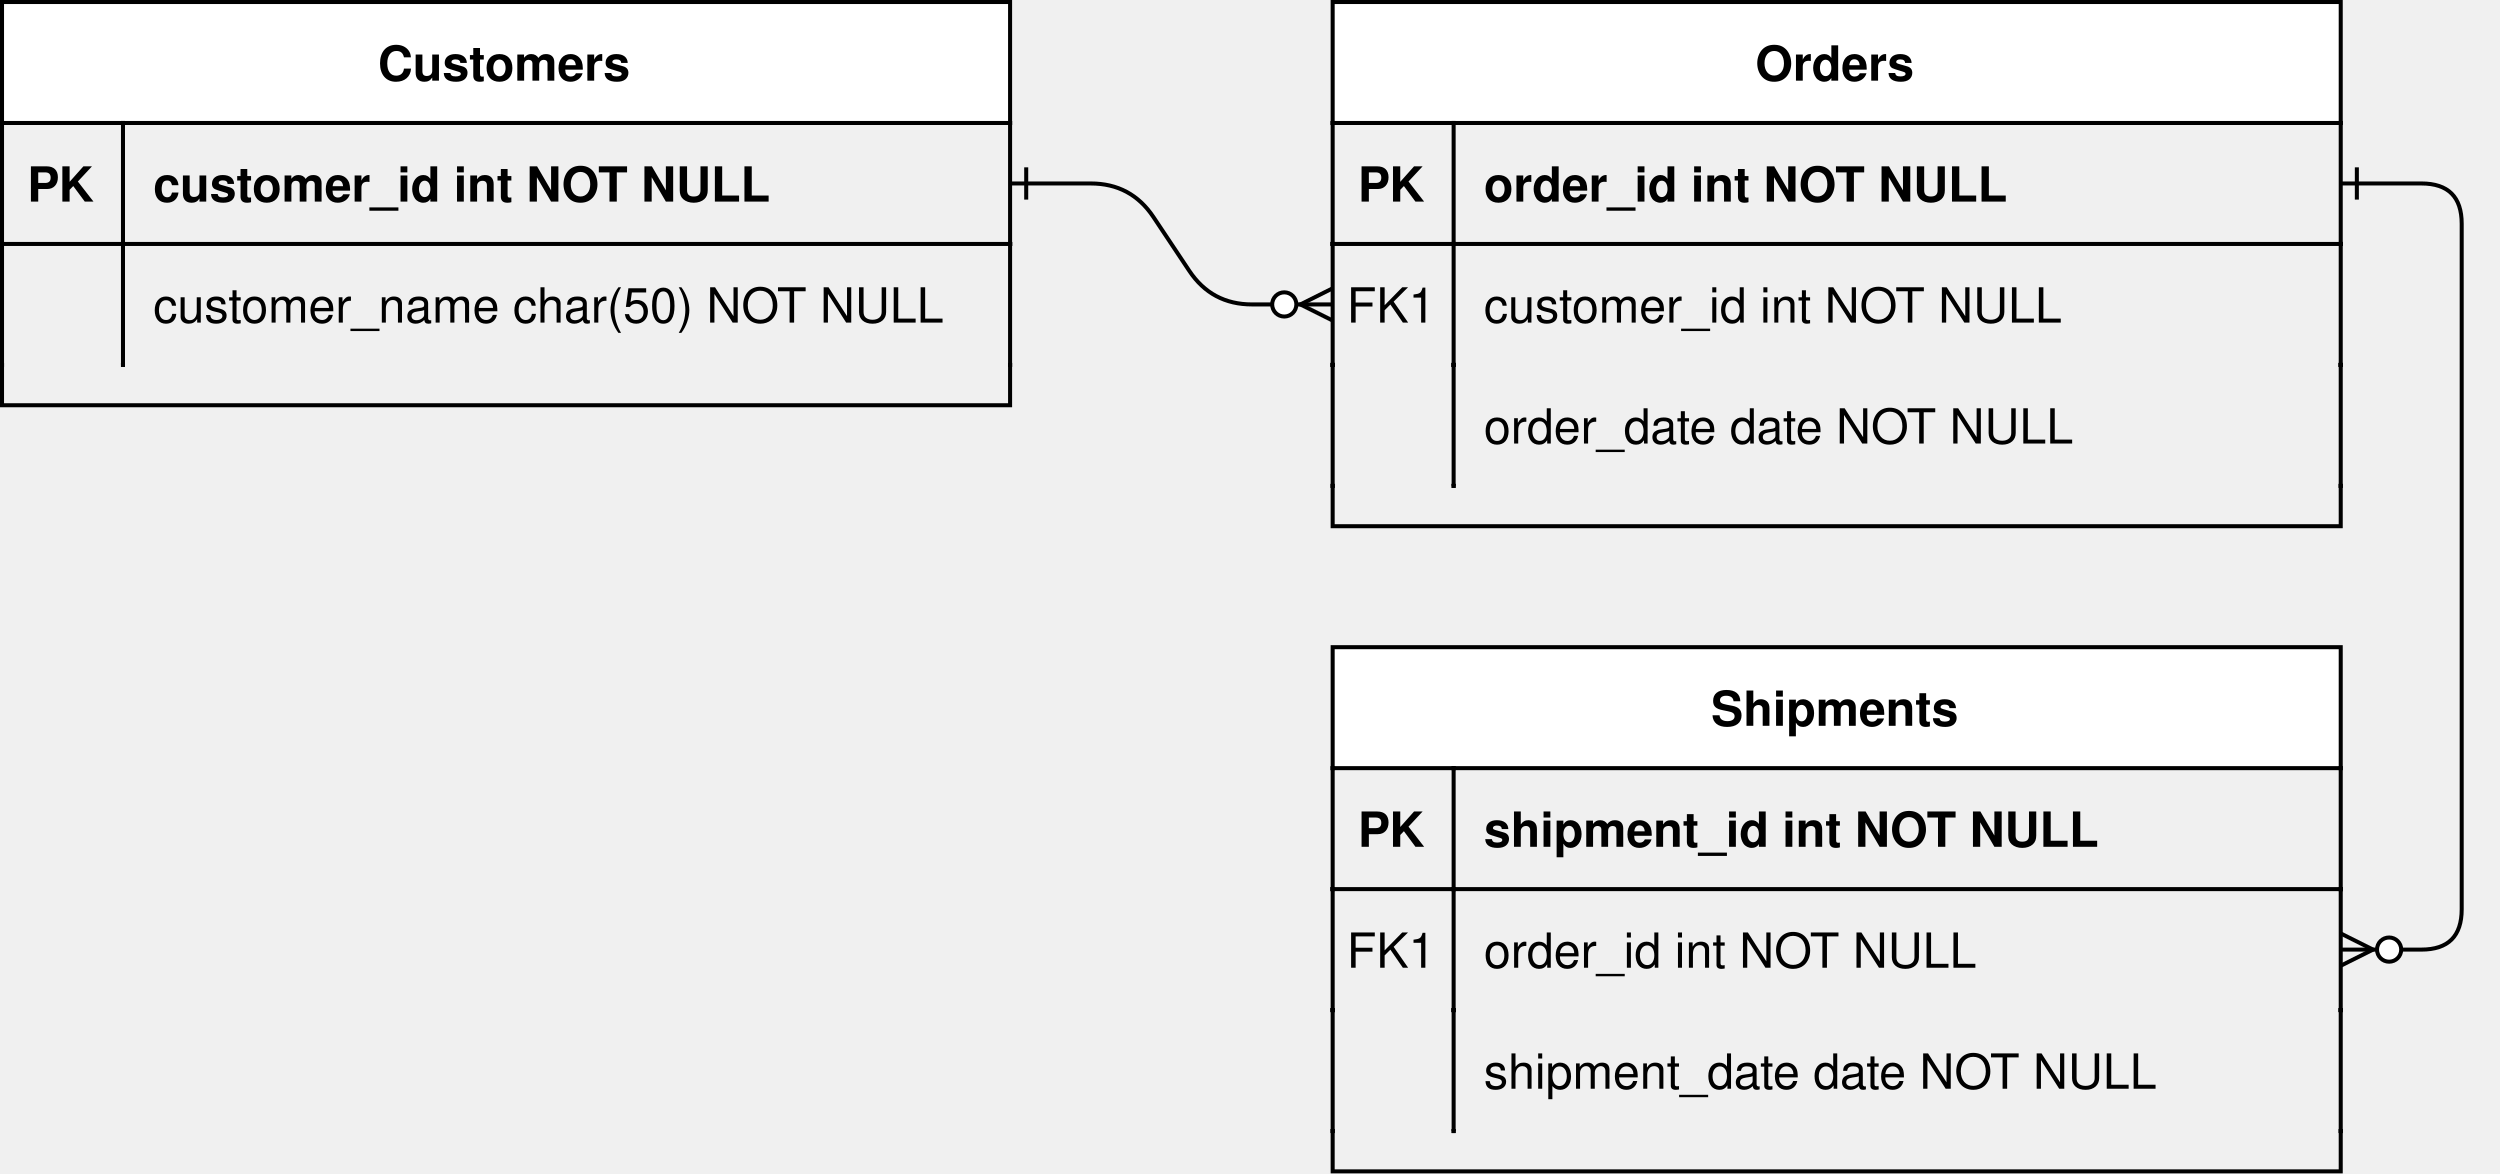
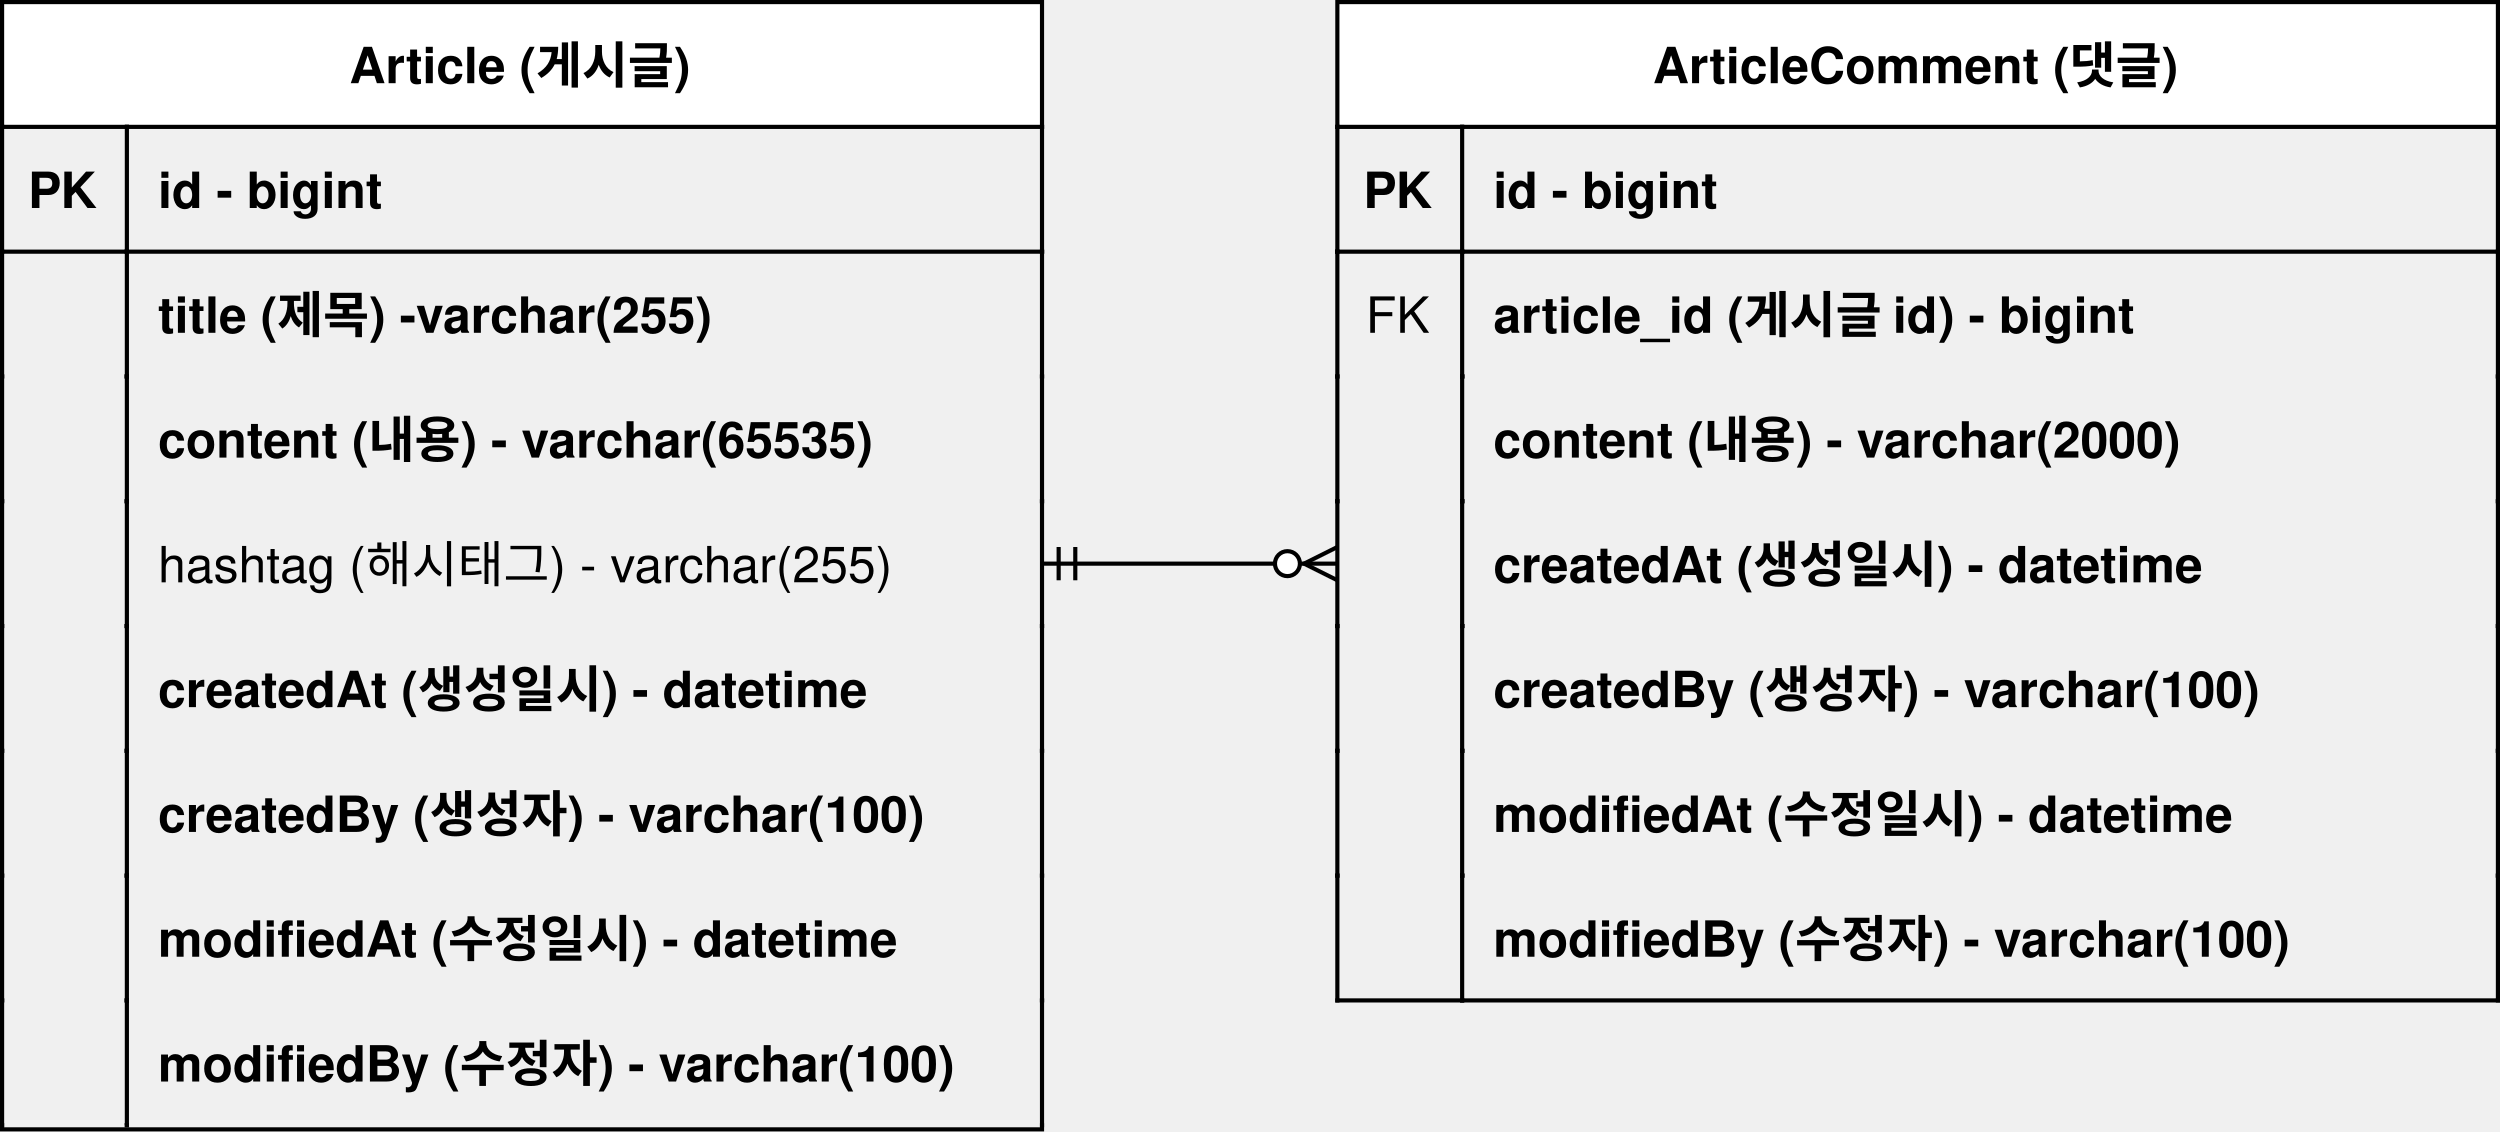
- <svg xmlns="http://www.w3.org/2000/svg" version="1.1" width="620px" height="291px" viewBox="-0.5 -0.5 620 291" content="&lt;mxfile host=&quot;app.diagrams.net&quot; modified=&quot;2023-02-27T05:23:25.243Z&quot; agent=&quot;5.0 (Windows NT 10.0; Win64; x64) AppleWebKit/537.36 (KHTML, like Gecko) Chrome/110.0.0.0 Safari/537.36&quot; etag=&quot;_oNIKgcda2q7AvHbv2ft&quot; version=&quot;20.8.22&quot; type=&quot;github&quot;&gt;&lt;diagram id=&quot;R2lEEEUBdFMjLlhIrx00&quot; name=&quot;Page-1&quot;&gt;7Vttb5s6GP01SHcfVoEJSfuxYckmLbmr2m77eOWCA9YIRsZ526+fDTaEOGlhd2m8JlLUwMMTg59zfGyfJpbrz9cfKcziKQlRYgE7XFvuBwsABwCXv4nIpowMbgZlIKI4lEl14AH/RDJoy+gChyhvJDJCEoazZjAgaYoC1ohBSsmqmTYjSfOuGYyQFngIYKJHv+OQxWX02rPr+CeEo1jd2bHllTlUyTKQxzAkq0YIrdmYpEw+4h2ic5iilPErU0h/IGp5o5gx0dNbC4z5ayayryJCogTBDOdXAZnzcJDzlPEMznEiyrzV0FA2xG/njizXp4Sw8mi+9lEisFIwlM80PnC1qgMV7bb4gP9+uZn8sFn6aeV+Y9NpdDd4ei9bWcJkIesra8M2quAo5PWXp/xWmG3uUQIZJumovjJEaXgr0OVJo/ufiJJHMoUp7/wwZ5Cy+hpJZfoY88dzPzgqRZ7b/FzvmnzOnCxogJ7pD+hJSkIaIfZMYl8CHjbYJiv3EZE5YnTDE1Y1xyomxdv8UkFaFGXZZCmUTIqqBqt73BFcEEsOTLcn21HDUlFSNVF2XX5qG+adhno7DfV3GypLozXED7Y6XocKFnVhFHhjlHJbMsoZGEapnt1kgnP9u5TqNxsCtveqlNIZ9YWGiOYar7iiZ+KQwaeCQQUJ5BTmChbwSYlBnHL9LVkSkCSBWY6L9DIS4yScwA1ZMNWQOhvO8BqF9+UMJnI5/ya8sVxSTMwFitXiMkxwlPLjgFNO3HFIUc6fZQJzJjMOknKJKEPrZ1mksPF2QFbDfYtlwNvHMtc+TKgGgl3hcl8WAAUU7zrDMLnnCwWYRgVmTUhEXUNKskc1+kQgE0RDdLRE5VRdFJ8PdZ8kRCCbloJQpBWd84b8xbvr21ee5fEH8Pm5U5/zl0inzCdpzijEBRyIA7VCAqwhI5m8T4Jm6jGoLKY4fiKM8Zn/EKzP0vplrCW2bktoj4ZsT0P27nMXbAnv6ywpVDvGYYjSckiKdSKs8d4D5d76VzXfBWN3ILbEw22NxxYA7mvW39PqT4QQ/sc/5APr1i5V+98vj+Lv18nEqpa6JsGjdLHMHeYZDHAaTcpP9nfw846B39o6OJ7Aa+LZP2el3L8q+zNK2T+1Ug40ZMefnS7gvtJYbAlAvzUAp5LGa63gwSLnfS7VEeyRRuOweFEX/zhYpujgzUUHj6ODN6fWQeUa/ia0ZqngTevyn0oFHd3PK1eIIWSIx+XbWchge7RMkUFH3zk/xDibF6J18To0rwNct5S343kdjr4lPqOpq8Pm2mm/OzPF7XD07fZbsjsq6ho8nekb5FwK4sXz6AqiMbOcvjc+I8nssNzsLpkntz0cfRv+V/seFVcN1kh981yZwmdle3TAyhQpBP9vd3yRQoOdD6BvxQ0cfC3rXxHVXB1U5d23VjxD96MDYsaooW5/+NLDv9gf1tZXOzp/1cM+GmQX+6PlcPz77A/wtu0PYL79AXT746V/ap6T99EBQWOmuIv3cSy9PLn3AXTvw8DB2Lb+5hsfQDc+KnVM4Vys9IMY0n88+93ZLPpNskD4af3jlvKr4PUvktzRLw==&lt;/diagram&gt;&lt;/mxfile&gt;" resource="https://app.diagrams.net/?libs=general;er#Hnewheartbom%2Fproject-board%2Ffeature%252F%25236-domain%2Fdocument%2Fproject-board-erd.svg">
+ <svg xmlns="http://www.w3.org/2000/svg" version="1.1" width="601px" height="272px" viewBox="-0.5 -0.5 601 272" content="&lt;mxfile host=&quot;app.diagrams.net&quot; modified=&quot;2023-02-27T05:38:29.584Z&quot; agent=&quot;5.0 (Windows NT 10.0; Win64; x64) AppleWebKit/537.36 (KHTML, like Gecko) Chrome/110.0.0.0 Safari/537.36&quot; etag=&quot;8N9QtTotUKC1CvLB8FAM&quot; version=&quot;20.8.22&quot; type=&quot;github&quot;&gt;&lt;diagram id=&quot;R2lEEEUBdFMjLlhIrx00&quot; name=&quot;Page-1&quot;&gt;7Z3vb5s4GMf/Gkvbi1WEHw15GUi6Sdfqqm66216d3OAkvgHOgdsm/evPBjuBmCSwJqSLkVIVG/MAfr7mYz9gAJYfLT8ncDG/IwEKgWkES2CNgGn2bMtm/3jOKs/pX4uMWYIDUWiT8RW/IpFpiNwnHKC0VJASElK8KGdOSByjCS3lwSQhL+ViUxKW97qAM6RkfJ3AUM39Gwd0nue6jrHJ/4LwbC733DPEmgjKwiIjncOAvJSy0JLekJiKQ7xHSQRjFFO25g4mP1ECnPGcUn6mQ2DesN+Ul76aETILEVzg9GpCIpY9SVmRmymMcMiruWDIE4bY7qwxsPyEEJovRUsfhdxX0g35Md3sWLuuh4TbrbGB/+l5dfvToPGXF+svenc3u+8/fhJWnmH4JOpX1A1dyQpHAat/kWS7wnT1gEJIMYnHmzUeioMh9y4rNH54RQn5Ru5gzE7eSylM6GYdiUXxG8wOzxr1ZBGRNlhaPTVxnCl5SiZoz/mYQsz8oAtbihr5jEiEaLJiBV422lkrZF7UjcxMspN9LqsPCoXM1gbX+7gnOBOMaHCWLezI5ialJk3kpyS2Krpvy5DtlA31Bk7ZEKvDGaKKIbZQOPFNVqaOJkoxL0wq1jtTim1sOdj9RaX0twxZzsmUMnY8O/rxX/RoL0fO8/fX++H1vxXXlGFC8YT53jQ+gPEQeCZwfTD2geuBgZ/luMA1Pip6YlfoBV+k8DFTTuZ8gSSLe59BhkIcs+tpro4JCUO4SHFWPM+Z4zC4hSvyRKUhmfKmeImCh5xIvCzT3S0zlgpp8Wu7VDNfDUM8i9nyhEmN79FLUMqO5RamVJQQJ44SipYlFSj6VGW2VkFZBNKXBRWaToUKzf4ewZU83NSdNdp9yU8PvPV6c5LgV+4d2VCLvsvSLzgKGRS/IBhsZXkk65xkPmAt3Sch4Q6O8+tB2ce8UJCQxbdM0yJjwaWd1YPjsR+rLt+4coDDjtVn6d4mzX68eEJ9Eqc0gTjzEmIufUHcrR4lC2E0RFNpPxH1zpcfCaWM+Q0EsLvRqKqQTbimCizjRCKwFBHc/7FTBuxkKYbhA+v+wXgW5k7LeoNw47QKz1bW9bp+tyt+u3kSVu3TMEPHHAcBit/kD/MgDKyG9S+MbWqlsTUYsutODClrIE9xkJ7i2m0rfmbFTeMT+3vEMwmM8zldXoPzsl66gBMcz27zLa+3VOG0pYol2NlKzaOqpJa5FmTidEyoxQTjTWrbz4TrczPhur4I2rk4oABLe8cHgqMnEPqKk9mwTnblfTA0sh68B4ZDMBx85Kh4hslkDpMPpuPs7tG/E1pUSaTcrzi2XrRDhduh4uyoGJwbFQOtUOHqiQp5h6DgZR6fyePnHzgkXBN4NsfGYE2LrHwOjGvHsbRGxg7daIeMXo27Eh0zTsyMnnluaNS543BB1Ogdvv9wmdhQY4tzmM4pnOXYGIGBI7Ah7heMgGvJGwd94LnbILmEkYdxfCHpxxE1mtlxpHWOOGfnSINo5SVwxNaUI2o8cpIgtstgSGW4inNjlC3YgLUlPhIZAW9zL1qSJGCbURyh350ibxiM7JKRfhRRQ6AdRVqniHt2ijQIZF4CRfqaUkQNVQqKeKs9FBmDgfER+CYYlkYiPWPPU00aMGSHiLRjiDyMjiFnZMj6EfazMcRsENi8AIbkqtePIdKrBTdHJMBTXBqKuGDgylvoTtVQZE2TbjSyU0r6kUSNlnYkaZ0k9tlJ0iC0eQkksTQliRq6lCQpDEdUknTDkSYq0g8iaqhUTNHxSRQVH9hgWrK6CTollVyLTfbN0OkPVD+voXF8GHQRynp9grdN0clbzc5OQdXlo0oHp+sTqBHKS5+ko2mQ0lSDlN00nRq62AN6u2FLPQD6OuZaEIrcZUeGk44WD5ChaqZOq2Sw1LjjzbnJcNLxoqVp5NFSI48w79j/kwFi3/T7zHZh0Ph7gOSEw8VdItKPIl3M8R1QpGoST7sU0SvmaGkac7TUmGOjaTymoXeUcZdu9MNGg1l/HTZOhY3KeTytcsNuMAi9BG4M9OSGrQ4yf+H56+6hh8NK0o4ktjqs7UjSPkmqZvK0S5IGA9ELIEkuew1Jog406z+DbXZPPBxWkH4E6d5Y9h4IUjWLp12C6PXSMlvTt5bZ6hMx3RPYb0RJ8xeaXShKujeavQOUVE7maRcler3UzNb0rWZy0Ns9gn0UijR/x9llUsQ52pdXMs/kGOmZHDQ0kh/LqP2ljQjGwZ+ZlBJ+xkgCCC0x/S6NseUfPP/KEanRslBsJAnFjjRZfS8mClvx5GazLCW3y09/63McBz/tsfcFclQycFfBGrH6034dpi/srD/VsaXE2l+H2TJkbhv65W9+sOTmG0V58c2Hpazx/w==&lt;/diagram&gt;&lt;/mxfile&gt;" resource="https://app.diagrams.net/?libs=general;er#Hnewheartbom%2Fproject-board%2Ffeature%252F%25236-domain%2Fdocument%2Fproject-board-erd.svg">
  <defs>
-     <clipPath id="mx-clip-330-30-30-30-0">
-       <rect x="330" y="30" width="30" height="30" />
-     </clipPath>
-     <clipPath id="mx-clip-366-30-214-30-0">
-       <rect x="366" y="30" width="214" height="30" />
-     </clipPath>
-     <clipPath id="mx-clip-330-60-30-30-0">
-       <rect x="330" y="60" width="30" height="30" />
-     </clipPath>
-     <clipPath id="mx-clip-366-60-214-30-0">
-       <rect x="366" y="60" width="214" height="30" />
-     </clipPath>
-     <clipPath id="mx-clip-366-90-214-30-0">
-       <rect x="366" y="90" width="214" height="30" />
-     </clipPath>
-     <clipPath id="mx-clip-330-190-30-30-0">
-       <rect x="330" y="190" width="30" height="30" />
-     </clipPath>
-     <clipPath id="mx-clip-366-190-214-30-0">
-       <rect x="366" y="190" width="214" height="30" />
-     </clipPath>
-     <clipPath id="mx-clip-330-220-30-30-0">
-       <rect x="330" y="220" width="30" height="30" />
-     </clipPath>
-     <clipPath id="mx-clip-366-220-214-30-0">
-       <rect x="366" y="220" width="214" height="30" />
-     </clipPath>
-     <clipPath id="mx-clip-366-250-214-30-0">
-       <rect x="366" y="250" width="214" height="30" />
-     </clipPath>
    <clipPath id="mx-clip-0-30-30-30-0">
      <rect x="0" y="30" width="30" height="30" />
    </clipPath>
    <clipPath id="mx-clip-36-30-214-30-0">
      <rect x="36" y="30" width="214" height="30" />
    </clipPath>
    <clipPath id="mx-clip-36-60-214-30-0">
      <rect x="36" y="60" width="214" height="30" />
    </clipPath>
+     <clipPath id="mx-clip-36-90-214-30-0">
+       <rect x="36" y="90" width="214" height="30" />
+     </clipPath>
+     <clipPath id="mx-clip-36-120-214-30-0">
+       <rect x="36" y="120" width="214" height="30" />
+     </clipPath>
+     <clipPath id="mx-clip-36-150-214-30-0">
+       <rect x="36" y="150" width="214" height="30" />
+     </clipPath>
+     <clipPath id="mx-clip-36-180-214-30-0">
+       <rect x="36" y="180" width="214" height="30" />
+     </clipPath>
+     <clipPath id="mx-clip-36-210-214-30-0">
+       <rect x="36" y="210" width="214" height="30" />
+     </clipPath>
+     <clipPath id="mx-clip-36-240-214-30-0">
+       <rect x="36" y="240" width="214" height="30" />
+     </clipPath>
+     <clipPath id="mx-clip-321-30-30-30-0">
+       <rect x="321" y="30" width="30" height="30" />
+     </clipPath>
+     <clipPath id="mx-clip-357-30-243-30-0">
+       <rect x="357" y="30" width="243" height="30" />
+     </clipPath>
+     <clipPath id="mx-clip-321-60-30-30-0">
+       <rect x="321" y="60" width="30" height="30" />
+     </clipPath>
+     <clipPath id="mx-clip-357-60-243-30-0">
+       <rect x="357" y="60" width="243" height="30" />
+     </clipPath>
+     <clipPath id="mx-clip-357-90-243-30-0">
+       <rect x="357" y="90" width="243" height="30" />
+     </clipPath>
+     <clipPath id="mx-clip-357-120-243-30-0">
+       <rect x="357" y="120" width="243" height="30" />
+     </clipPath>
+     <clipPath id="mx-clip-357-150-243-30-0">
+       <rect x="357" y="150" width="243" height="30" />
+     </clipPath>
+     <clipPath id="mx-clip-357-180-243-30-0">
+       <rect x="357" y="180" width="243" height="30" />
+     </clipPath>
+     <clipPath id="mx-clip-357-210-243-30-0">
+       <rect x="357" y="210" width="243" height="30" />
+     </clipPath>
  </defs>
  <g>
-     <path d="M 250 45 L 270 45 Q 280 45 285.55 53.32 L 294.45 66.68 Q 300 75 310 75 L 330 75" fill="none" stroke="rgb(0, 0, 0)" stroke-miterlimit="10" pointer-events="stroke" />
-     <path d="M 254 41 L 254 49" fill="none" stroke="rgb(0, 0, 0)" stroke-miterlimit="10" pointer-events="all" />
-     <ellipse cx="318" cy="75" rx="3" ry="3" fill="#ffffff" stroke="rgb(0, 0, 0)" pointer-events="all" />
-     <path d="M 330 71 L 322 75 L 330 79" fill="none" stroke="rgb(0, 0, 0)" stroke-miterlimit="10" pointer-events="all" />
-     <path d="M 580 45 L 600 45 Q 610 45 610 55 L 610 225 Q 610 235 600 235 L 580 235" fill="none" stroke="rgb(0, 0, 0)" stroke-miterlimit="10" pointer-events="stroke" />
-     <path d="M 584 41 L 584 49" fill="none" stroke="rgb(0, 0, 0)" stroke-miterlimit="10" pointer-events="all" />
-     <ellipse cx="592" cy="235" rx="3" ry="3" fill="#ffffff" stroke="rgb(0, 0, 0)" pointer-events="all" />
-     <path d="M 580 239 L 588 235 L 580 231" fill="none" stroke="rgb(0, 0, 0)" stroke-miterlimit="10" pointer-events="all" />
-     <path d="M 330 30 L 330 0 L 580 0 L 580 30" fill="rgb(255, 255, 255)" stroke="rgb(0, 0, 0)" stroke-miterlimit="10" pointer-events="all" />
-     <path d="M 330 30 L 330 130 L 580 130 L 580 30" fill="none" stroke="rgb(0, 0, 0)" stroke-miterlimit="10" pointer-events="none" />
-     <path d="M 330 30 L 580 30" fill="none" stroke="rgb(0, 0, 0)" stroke-miterlimit="10" pointer-events="none" />
-     <path d="M 360 30 L 360 60 L 360 90 L 360 120" fill="none" stroke="rgb(0, 0, 0)" stroke-miterlimit="10" pointer-events="none" />
+     <path d="M 0 30 L 0 0 L 250 0 L 250 30" fill="rgb(255, 255, 255)" stroke="rgb(0, 0, 0)" stroke-miterlimit="10" pointer-events="all" />
+     <path d="M 0 30 L 0 271 L 250 271 L 250 30" fill="none" stroke="rgb(0, 0, 0)" stroke-miterlimit="10" pointer-events="none" />
+     <path d="M 0 30 L 250 30" fill="none" stroke="rgb(0, 0, 0)" stroke-miterlimit="10" pointer-events="none" />
+     <path d="M 30 30 L 30 60 L 30 90 L 30 120 L 30 150 L 30 180 L 30 210 L 30 240 L 30 270" fill="none" stroke="rgb(0, 0, 0)" stroke-miterlimit="10" pointer-events="none" />
    <g fill="rgb(0, 0, 0)" font-family="Helvetica" font-weight="bold" pointer-events="none" text-anchor="middle" font-size="12px">
-       <text x="454.5" y="19.5">Orders</text>
-     </g>
-     <path d="M 330 30 M 580 30 M 580 60 L 330 60" fill="none" stroke="rgb(0, 0, 0)" stroke-linecap="square" stroke-miterlimit="10" pointer-events="none" />
-     <path d="M 330 30 M 360 30 M 360 60 M 330 60" fill="none" stroke="rgb(0, 0, 0)" stroke-linecap="square" stroke-miterlimit="10" pointer-events="none" />
-     <g fill="rgb(0, 0, 0)" font-family="Helvetica" font-weight="bold" pointer-events="none" clip-path="url(#mx-clip-330-30-30-30-0)" text-anchor="middle" font-size="12px">
-       <text x="344.5" y="49.5">PK</text>
-     </g>
-     <path d="M 360 30 M 580 30 M 580 60 M 360 60" fill="none" stroke="rgb(0, 0, 0)" stroke-linecap="square" stroke-miterlimit="10" pointer-events="none" />
-     <g fill="rgb(0, 0, 0)" font-family="Helvetica" font-weight="bold" text-decoration="underline" pointer-events="none" clip-path="url(#mx-clip-366-30-214-30-0)" font-size="12px">
-       <text x="367.5" y="49.5">order_id int NOT NULL </text>
-     </g>
-     <path d="M 330 60 M 580 60 M 580 90 M 330 90" fill="none" stroke="rgb(0, 0, 0)" stroke-linecap="square" stroke-miterlimit="10" pointer-events="none" />
-     <path d="M 330 60 M 360 60 M 360 90 M 330 90" fill="none" stroke="rgb(0, 0, 0)" stroke-linecap="square" stroke-miterlimit="10" pointer-events="none" />
-     <g fill="rgb(0, 0, 0)" font-family="Helvetica" pointer-events="none" clip-path="url(#mx-clip-330-60-30-30-0)" text-anchor="middle" font-size="12px">
-       <text x="344.5" y="79.5">FK1</text>
-     </g>
-     <path d="M 360 60 M 580 60 M 580 90 M 360 90" fill="none" stroke="rgb(0, 0, 0)" stroke-linecap="square" stroke-miterlimit="10" pointer-events="none" />
-     <g fill="rgb(0, 0, 0)" font-family="Helvetica" pointer-events="none" clip-path="url(#mx-clip-366-60-214-30-0)" font-size="12px">
-       <text x="367.5" y="79.5">customer_id int NOT NULL</text>
-     </g>
-     <path d="M 330 90 M 580 90 M 580 120 M 330 120" fill="none" stroke="rgb(0, 0, 0)" stroke-linecap="square" stroke-miterlimit="10" pointer-events="none" />
-     <path d="M 330 90 M 360 90 M 360 120 M 330 120" fill="none" stroke="rgb(0, 0, 0)" stroke-linecap="square" stroke-miterlimit="10" pointer-events="none" />
-     <path d="M 360 90 M 580 90 M 580 120 M 360 120" fill="none" stroke="rgb(0, 0, 0)" stroke-linecap="square" stroke-miterlimit="10" pointer-events="none" />
-     <g fill="rgb(0, 0, 0)" font-family="Helvetica" pointer-events="none" clip-path="url(#mx-clip-366-90-214-30-0)" font-size="12px">
-       <text x="367.5" y="109.5">order_date date NOT NULL</text>
-     </g>
-     <path d="M 330 190 L 330 160 L 580 160 L 580 190" fill="rgb(255, 255, 255)" stroke="rgb(0, 0, 0)" stroke-miterlimit="10" pointer-events="none" />
-     <path d="M 330 190 L 330 290 L 580 290 L 580 190" fill="none" stroke="rgb(0, 0, 0)" stroke-miterlimit="10" pointer-events="none" />
-     <path d="M 330 190 L 580 190" fill="none" stroke="rgb(0, 0, 0)" stroke-miterlimit="10" pointer-events="none" />
-     <path d="M 360 190 L 360 220 L 360 250 L 360 280" fill="none" stroke="rgb(0, 0, 0)" stroke-miterlimit="10" pointer-events="none" />
-     <g fill="rgb(0, 0, 0)" font-family="Helvetica" font-weight="bold" pointer-events="none" text-anchor="middle" font-size="12px">
-       <text x="454.5" y="179.5">Shipments</text>
-     </g>
-     <path d="M 330 190 M 580 190 M 580 220 L 330 220" fill="none" stroke="rgb(0, 0, 0)" stroke-linecap="square" stroke-miterlimit="10" pointer-events="none" />
-     <path d="M 330 190 M 360 190 M 360 220 M 330 220" fill="none" stroke="rgb(0, 0, 0)" stroke-linecap="square" stroke-miterlimit="10" pointer-events="none" />
-     <g fill="rgb(0, 0, 0)" font-family="Helvetica" font-weight="bold" pointer-events="none" clip-path="url(#mx-clip-330-190-30-30-0)" text-anchor="middle" font-size="12px">
-       <text x="344.5" y="209.5">PK</text>
-     </g>
-     <path d="M 360 190 M 580 190 M 580 220 M 360 220" fill="none" stroke="rgb(0, 0, 0)" stroke-linecap="square" stroke-miterlimit="10" pointer-events="none" />
-     <g fill="rgb(0, 0, 0)" font-family="Helvetica" font-weight="bold" text-decoration="underline" pointer-events="none" clip-path="url(#mx-clip-366-190-214-30-0)" font-size="12px">
-       <text x="367.5" y="209.5">shipment_id int NOT NULL </text>
-     </g>
-     <path d="M 330 220 M 580 220 M 580 250 M 330 250" fill="none" stroke="rgb(0, 0, 0)" stroke-linecap="square" stroke-miterlimit="10" pointer-events="none" />
-     <path d="M 330 220 M 360 220 M 360 250 M 330 250" fill="none" stroke="rgb(0, 0, 0)" stroke-linecap="square" stroke-miterlimit="10" pointer-events="none" />
-     <g fill="rgb(0, 0, 0)" font-family="Helvetica" pointer-events="none" clip-path="url(#mx-clip-330-220-30-30-0)" text-anchor="middle" font-size="12px">
-       <text x="344.5" y="239.5">FK1</text>
-     </g>
-     <path d="M 360 220 M 580 220 M 580 250 M 360 250" fill="none" stroke="rgb(0, 0, 0)" stroke-linecap="square" stroke-miterlimit="10" pointer-events="none" />
-     <g fill="rgb(0, 0, 0)" font-family="Helvetica" pointer-events="none" clip-path="url(#mx-clip-366-220-214-30-0)" font-size="12px">
-       <text x="367.5" y="239.5">order_id int NOT NULL</text>
-     </g>
-     <path d="M 330 250 M 580 250 M 580 280 M 330 280" fill="none" stroke="rgb(0, 0, 0)" stroke-linecap="square" stroke-miterlimit="10" pointer-events="none" />
-     <path d="M 330 250 M 360 250 M 360 280 M 330 280" fill="none" stroke="rgb(0, 0, 0)" stroke-linecap="square" stroke-miterlimit="10" pointer-events="none" />
-     <path d="M 360 250 M 580 250 M 580 280 M 360 280" fill="none" stroke="rgb(0, 0, 0)" stroke-linecap="square" stroke-miterlimit="10" pointer-events="none" />
-     <g fill="rgb(0, 0, 0)" font-family="Helvetica" pointer-events="none" clip-path="url(#mx-clip-366-250-214-30-0)" font-size="12px">
-       <text x="367.5" y="269.5">shipment_date date NOT NULL</text>
-     </g>
-     <path d="M 0 30 L 0 0 L 250 0 L 250 30" fill="rgb(255, 255, 255)" stroke="rgb(0, 0, 0)" stroke-miterlimit="10" pointer-events="none" />
-     <path d="M 0 30 L 0 100 L 250 100 L 250 30" fill="none" stroke="rgb(0, 0, 0)" stroke-miterlimit="10" pointer-events="none" />
-     <path d="M 0 30 L 250 30" fill="none" stroke="rgb(0, 0, 0)" stroke-miterlimit="10" pointer-events="none" />
-     <path d="M 30 30 L 30 60 L 30 90" fill="none" stroke="rgb(0, 0, 0)" stroke-miterlimit="10" pointer-events="none" />
-     <g fill="rgb(0, 0, 0)" font-family="Helvetica" font-weight="bold" pointer-events="none" text-anchor="middle" font-size="12px">
-       <text x="124.5" y="19.5">Customers</text>
+       <text x="124.5" y="19.5">Article (게시글)</text>
    </g>
    <path d="M 0 30 M 250 30 M 250 60 L 0 60" fill="none" stroke="rgb(0, 0, 0)" stroke-linecap="square" stroke-miterlimit="10" pointer-events="none" />
    <path d="M 0 30 M 30 30 M 30 60 M 0 60" fill="none" stroke="rgb(0, 0, 0)" stroke-linecap="square" stroke-miterlimit="10" pointer-events="none" />
    <g fill="rgb(0, 0, 0)" font-family="Helvetica" font-weight="bold" pointer-events="none" clip-path="url(#mx-clip-0-30-30-30-0)" text-anchor="middle" font-size="12px">
      <text x="14.5" y="49.5">PK</text>
    </g>
    <path d="M 30 30 M 250 30 M 250 60 M 30 60" fill="none" stroke="rgb(0, 0, 0)" stroke-linecap="square" stroke-miterlimit="10" pointer-events="none" />
    <g fill="rgb(0, 0, 0)" font-family="Helvetica" font-weight="bold" text-decoration="underline" pointer-events="none" clip-path="url(#mx-clip-36-30-214-30-0)" font-size="12px">
-       <text x="37.5" y="49.5">customer_id int NOT NULL </text>
+       <text x="37.5" y="49.5">id - bigint</text>
    </g>
-     <path d="M 0 60 M 250 60 M 250 90 M 0 90" fill="none" stroke="rgb(0, 0, 0)" stroke-linecap="square" stroke-miterlimit="10" pointer-events="none" />
    <path d="M 0 60 M 30 60 M 30 90 M 0 90" fill="none" stroke="rgb(0, 0, 0)" stroke-linecap="square" stroke-miterlimit="10" pointer-events="none" />
    <path d="M 30 60 M 250 60 M 250 90 M 30 90" fill="none" stroke="rgb(0, 0, 0)" stroke-linecap="square" stroke-miterlimit="10" pointer-events="none" />
-     <g fill="rgb(0, 0, 0)" font-family="Helvetica" pointer-events="none" clip-path="url(#mx-clip-36-60-214-30-0)" font-size="12px">
-       <text x="37.5" y="79.5">customer_name char(50) NOT NULL</text>
+     <g fill="rgb(0, 0, 0)" font-family="Helvetica" font-weight="bold" pointer-events="none" clip-path="url(#mx-clip-36-60-214-30-0)" font-size="12px">
+       <text x="37.5" y="79.5">title (제목) -varchar(255)</text>
    </g>
+     <path d="M 0 90 M 30 90 M 30 120 M 0 120" fill="none" stroke="rgb(0, 0, 0)" stroke-linecap="square" stroke-miterlimit="10" pointer-events="none" />
+     <path d="M 30 90 M 250 90 M 250 120 M 30 120" fill="none" stroke="rgb(0, 0, 0)" stroke-linecap="square" stroke-miterlimit="10" pointer-events="none" />
+     <g fill="rgb(0, 0, 0)" font-family="Helvetica" font-weight="bold" pointer-events="none" clip-path="url(#mx-clip-36-90-214-30-0)" font-size="12px">
+       <text x="37.5" y="109.5">content (내용) - varchar(65535)</text>
+     </g>
+     <path d="M 0 120 M 30 120 M 30 150 M 0 150" fill="none" stroke="rgb(0, 0, 0)" stroke-linecap="square" stroke-miterlimit="10" pointer-events="none" />
+     <path d="M 30 120 M 250 120 M 250 150 M 30 150" fill="none" stroke="rgb(0, 0, 0)" stroke-linecap="square" stroke-miterlimit="10" pointer-events="none" />
+     <g fill="rgb(0, 0, 0)" font-family="Helvetica" pointer-events="none" clip-path="url(#mx-clip-36-120-214-30-0)" font-size="12px">
+       <text x="37.5" y="139.5">hashtag (해시태그) - varchar(255)</text>
+     </g>
+     <path d="M 0 150 M 30 150 M 30 180 M 0 180" fill="none" stroke="rgb(0, 0, 0)" stroke-linecap="square" stroke-miterlimit="10" pointer-events="none" />
+     <path d="M 30 150 M 250 150 M 250 180 M 30 180" fill="none" stroke="rgb(0, 0, 0)" stroke-linecap="square" stroke-miterlimit="10" pointer-events="none" />
+     <g fill="rgb(0, 0, 0)" font-family="Helvetica" font-weight="bold" pointer-events="none" clip-path="url(#mx-clip-36-150-214-30-0)" font-size="12px">
+       <text x="37.5" y="169.5">createdAt (생성일시) - datetime</text>
+     </g>
+     <path d="M 0 180 M 30 180 M 30 210 M 0 210" fill="none" stroke="rgb(0, 0, 0)" stroke-linecap="square" stroke-miterlimit="10" pointer-events="none" />
+     <path d="M 30 180 M 250 180 M 250 210 M 30 210" fill="none" stroke="rgb(0, 0, 0)" stroke-linecap="square" stroke-miterlimit="10" pointer-events="none" />
+     <g fill="rgb(0, 0, 0)" font-family="Helvetica" font-weight="bold" pointer-events="none" clip-path="url(#mx-clip-36-180-214-30-0)" font-size="12px">
+       <text x="37.5" y="199.5">createdBy (생성자) - varchar(100)</text>
+     </g>
+     <path d="M 0 210 M 30 210 M 30 240 M 0 240" fill="none" stroke="rgb(0, 0, 0)" stroke-linecap="square" stroke-miterlimit="10" pointer-events="none" />
+     <path d="M 30 210 M 250 210 M 250 240 M 30 240" fill="none" stroke="rgb(0, 0, 0)" stroke-linecap="square" stroke-miterlimit="10" pointer-events="none" />
+     <g fill="rgb(0, 0, 0)" font-family="Helvetica" font-weight="bold" pointer-events="none" clip-path="url(#mx-clip-36-210-214-30-0)" font-size="12px">
+       <text x="37.5" y="229.5">modifiedAt (수정일시) - datetime</text>
+     </g>
+     <path d="M 0 240 M 30 240 M 30 270 M 0 270" fill="none" stroke="rgb(0, 0, 0)" stroke-linecap="square" stroke-miterlimit="10" pointer-events="none" />
+     <path d="M 30 240 M 250 240 M 250 270 M 30 270" fill="none" stroke="rgb(0, 0, 0)" stroke-linecap="square" stroke-miterlimit="10" pointer-events="none" />
+     <g fill="rgb(0, 0, 0)" font-family="Helvetica" font-weight="bold" pointer-events="none" clip-path="url(#mx-clip-36-240-214-30-0)" font-size="12px">
+       <text x="37.5" y="259.5">modifiedBy (수정자) - varchar(100)</text>
+     </g>
+     <path d="M 321 30 L 321 0 L 600 0 L 600 30" fill="rgb(255, 255, 255)" stroke="rgb(0, 0, 0)" stroke-miterlimit="10" pointer-events="none" />
+     <path d="M 321 30 L 321 240 L 600 240 L 600 30" fill="none" stroke="rgb(0, 0, 0)" stroke-miterlimit="10" pointer-events="none" />
+     <path d="M 321 30 L 600 30" fill="none" stroke="rgb(0, 0, 0)" stroke-miterlimit="10" pointer-events="none" />
+     <path d="M 351 30 L 351 60 L 351 90 L 351 120 L 351 150 L 351 180 L 351 210 L 351 240" fill="none" stroke="rgb(0, 0, 0)" stroke-miterlimit="10" pointer-events="none" />
+     <g fill="rgb(0, 0, 0)" font-family="Helvetica" font-weight="bold" pointer-events="none" text-anchor="middle" font-size="12px">
+       <text x="460" y="19.5">ArticleComment (댓글)</text>
+     </g>
+     <path d="M 321 30 M 600 30 M 600 60 L 321 60" fill="none" stroke="rgb(0, 0, 0)" stroke-linecap="square" stroke-miterlimit="10" pointer-events="none" />
+     <path d="M 321 30 M 351 30 M 351 60 M 321 60" fill="none" stroke="rgb(0, 0, 0)" stroke-linecap="square" stroke-miterlimit="10" pointer-events="none" />
+     <g fill="rgb(0, 0, 0)" font-family="Helvetica" font-weight="bold" pointer-events="none" clip-path="url(#mx-clip-321-30-30-30-0)" text-anchor="middle" font-size="12px">
+       <text x="335.5" y="49.5">PK</text>
+     </g>
+     <path d="M 351 30 M 600 30 M 600 60 M 351 60" fill="none" stroke="rgb(0, 0, 0)" stroke-linecap="square" stroke-miterlimit="10" pointer-events="none" />
+     <g fill="rgb(0, 0, 0)" font-family="Helvetica" font-weight="bold" text-decoration="underline" pointer-events="none" clip-path="url(#mx-clip-357-30-243-30-0)" font-size="12px">
+       <text x="358.5" y="49.5">id - bigint</text>
+     </g>
+     <path d="M 321 60 M 351 60 M 351 90 M 321 90" fill="none" stroke="rgb(0, 0, 0)" stroke-linecap="square" stroke-miterlimit="10" pointer-events="none" />
+     <g fill="rgb(0, 0, 0)" font-family="Helvetica" pointer-events="none" clip-path="url(#mx-clip-321-60-30-30-0)" text-anchor="middle" font-size="12px">
+       <text x="335.5" y="79.5">FK</text>
+     </g>
+     <path d="M 351 60 M 600 60 M 600 90 M 351 90" fill="none" stroke="rgb(0, 0, 0)" stroke-linecap="square" stroke-miterlimit="10" pointer-events="none" />
+     <g fill="rgb(0, 0, 0)" font-family="Helvetica" font-weight="bold" pointer-events="none" clip-path="url(#mx-clip-357-60-243-30-0)" font-size="12px">
+       <text x="358.5" y="79.5">article_id (게시글 id) - bigint</text>
+     </g>
+     <path d="M 321 90 M 351 90 M 351 120 M 321 120" fill="none" stroke="rgb(0, 0, 0)" stroke-linecap="square" stroke-miterlimit="10" pointer-events="none" />
+     <path d="M 351 90 M 600 90 M 600 120 M 351 120" fill="none" stroke="rgb(0, 0, 0)" stroke-linecap="square" stroke-miterlimit="10" pointer-events="none" />
+     <g fill="rgb(0, 0, 0)" font-family="Helvetica" font-weight="bold" pointer-events="none" clip-path="url(#mx-clip-357-90-243-30-0)" font-size="12px">
+       <text x="358.5" y="109.5">content (내용) - varchar(2000)</text>
+     </g>
+     <path d="M 321 120 M 351 120 M 351 150 M 321 150" fill="none" stroke="rgb(0, 0, 0)" stroke-linecap="square" stroke-miterlimit="10" pointer-events="none" />
+     <path d="M 351 120 M 600 120 M 600 150 M 351 150" fill="none" stroke="rgb(0, 0, 0)" stroke-linecap="square" stroke-miterlimit="10" pointer-events="none" />
+     <g fill="rgb(0, 0, 0)" font-family="Helvetica" font-weight="bold" pointer-events="none" clip-path="url(#mx-clip-357-120-243-30-0)" font-size="12px">
+       <text x="358.5" y="139.5">createdAt (생성일시) - datetime</text>
+     </g>
+     <path d="M 321 150 M 351 150 M 351 180 M 321 180" fill="none" stroke="rgb(0, 0, 0)" stroke-linecap="square" stroke-miterlimit="10" pointer-events="none" />
+     <path d="M 351 150 M 600 150 M 600 180 M 351 180" fill="none" stroke="rgb(0, 0, 0)" stroke-linecap="square" stroke-miterlimit="10" pointer-events="none" />
+     <g fill="rgb(0, 0, 0)" font-family="Helvetica" font-weight="bold" pointer-events="none" clip-path="url(#mx-clip-357-150-243-30-0)" font-size="12px">
+       <text x="358.5" y="169.5">createdBy (생성자) - varchar(100)</text>
+     </g>
+     <path d="M 321 180 M 351 180 M 351 210 M 321 210" fill="none" stroke="rgb(0, 0, 0)" stroke-linecap="square" stroke-miterlimit="10" pointer-events="none" />
+     <path d="M 351 180 M 600 180 M 600 210 M 351 210" fill="none" stroke="rgb(0, 0, 0)" stroke-linecap="square" stroke-miterlimit="10" pointer-events="none" />
+     <g fill="rgb(0, 0, 0)" font-family="Helvetica" font-weight="bold" pointer-events="none" clip-path="url(#mx-clip-357-180-243-30-0)" font-size="12px">
+       <text x="358.5" y="199.5">modifiedAt (수정일시) - datetime</text>
+     </g>
+     <path d="M 321 210 M 351 210 M 351 240 M 321 240" fill="none" stroke="rgb(0, 0, 0)" stroke-linecap="square" stroke-miterlimit="10" pointer-events="none" />
+     <path d="M 351 210 M 600 210 M 600 240 M 351 240" fill="none" stroke="rgb(0, 0, 0)" stroke-linecap="square" stroke-miterlimit="10" pointer-events="none" />
+     <g fill="rgb(0, 0, 0)" font-family="Helvetica" font-weight="bold" pointer-events="none" clip-path="url(#mx-clip-357-210-243-30-0)" font-size="12px">
+       <text x="358.5" y="229.5">modifiedBy (수정자) - varchar(100)</text>
+     </g>
+     <path d="M 250 135 L 280 135 L 291 135 L 321 135" fill="none" stroke="rgb(0, 0, 0)" stroke-miterlimit="10" pointer-events="none" />
+     <path d="M 254 131 L 254 139 M 258 131 L 258 139" fill="none" stroke="rgb(0, 0, 0)" stroke-miterlimit="10" pointer-events="none" />
+     <ellipse cx="309" cy="135" rx="3" ry="3" fill="#ffffff" stroke="rgb(0, 0, 0)" pointer-events="none" />
+     <path d="M 321 131 L 313 135 L 321 139" fill="none" stroke="rgb(0, 0, 0)" stroke-miterlimit="10" pointer-events="none" />
  </g>
</svg>
